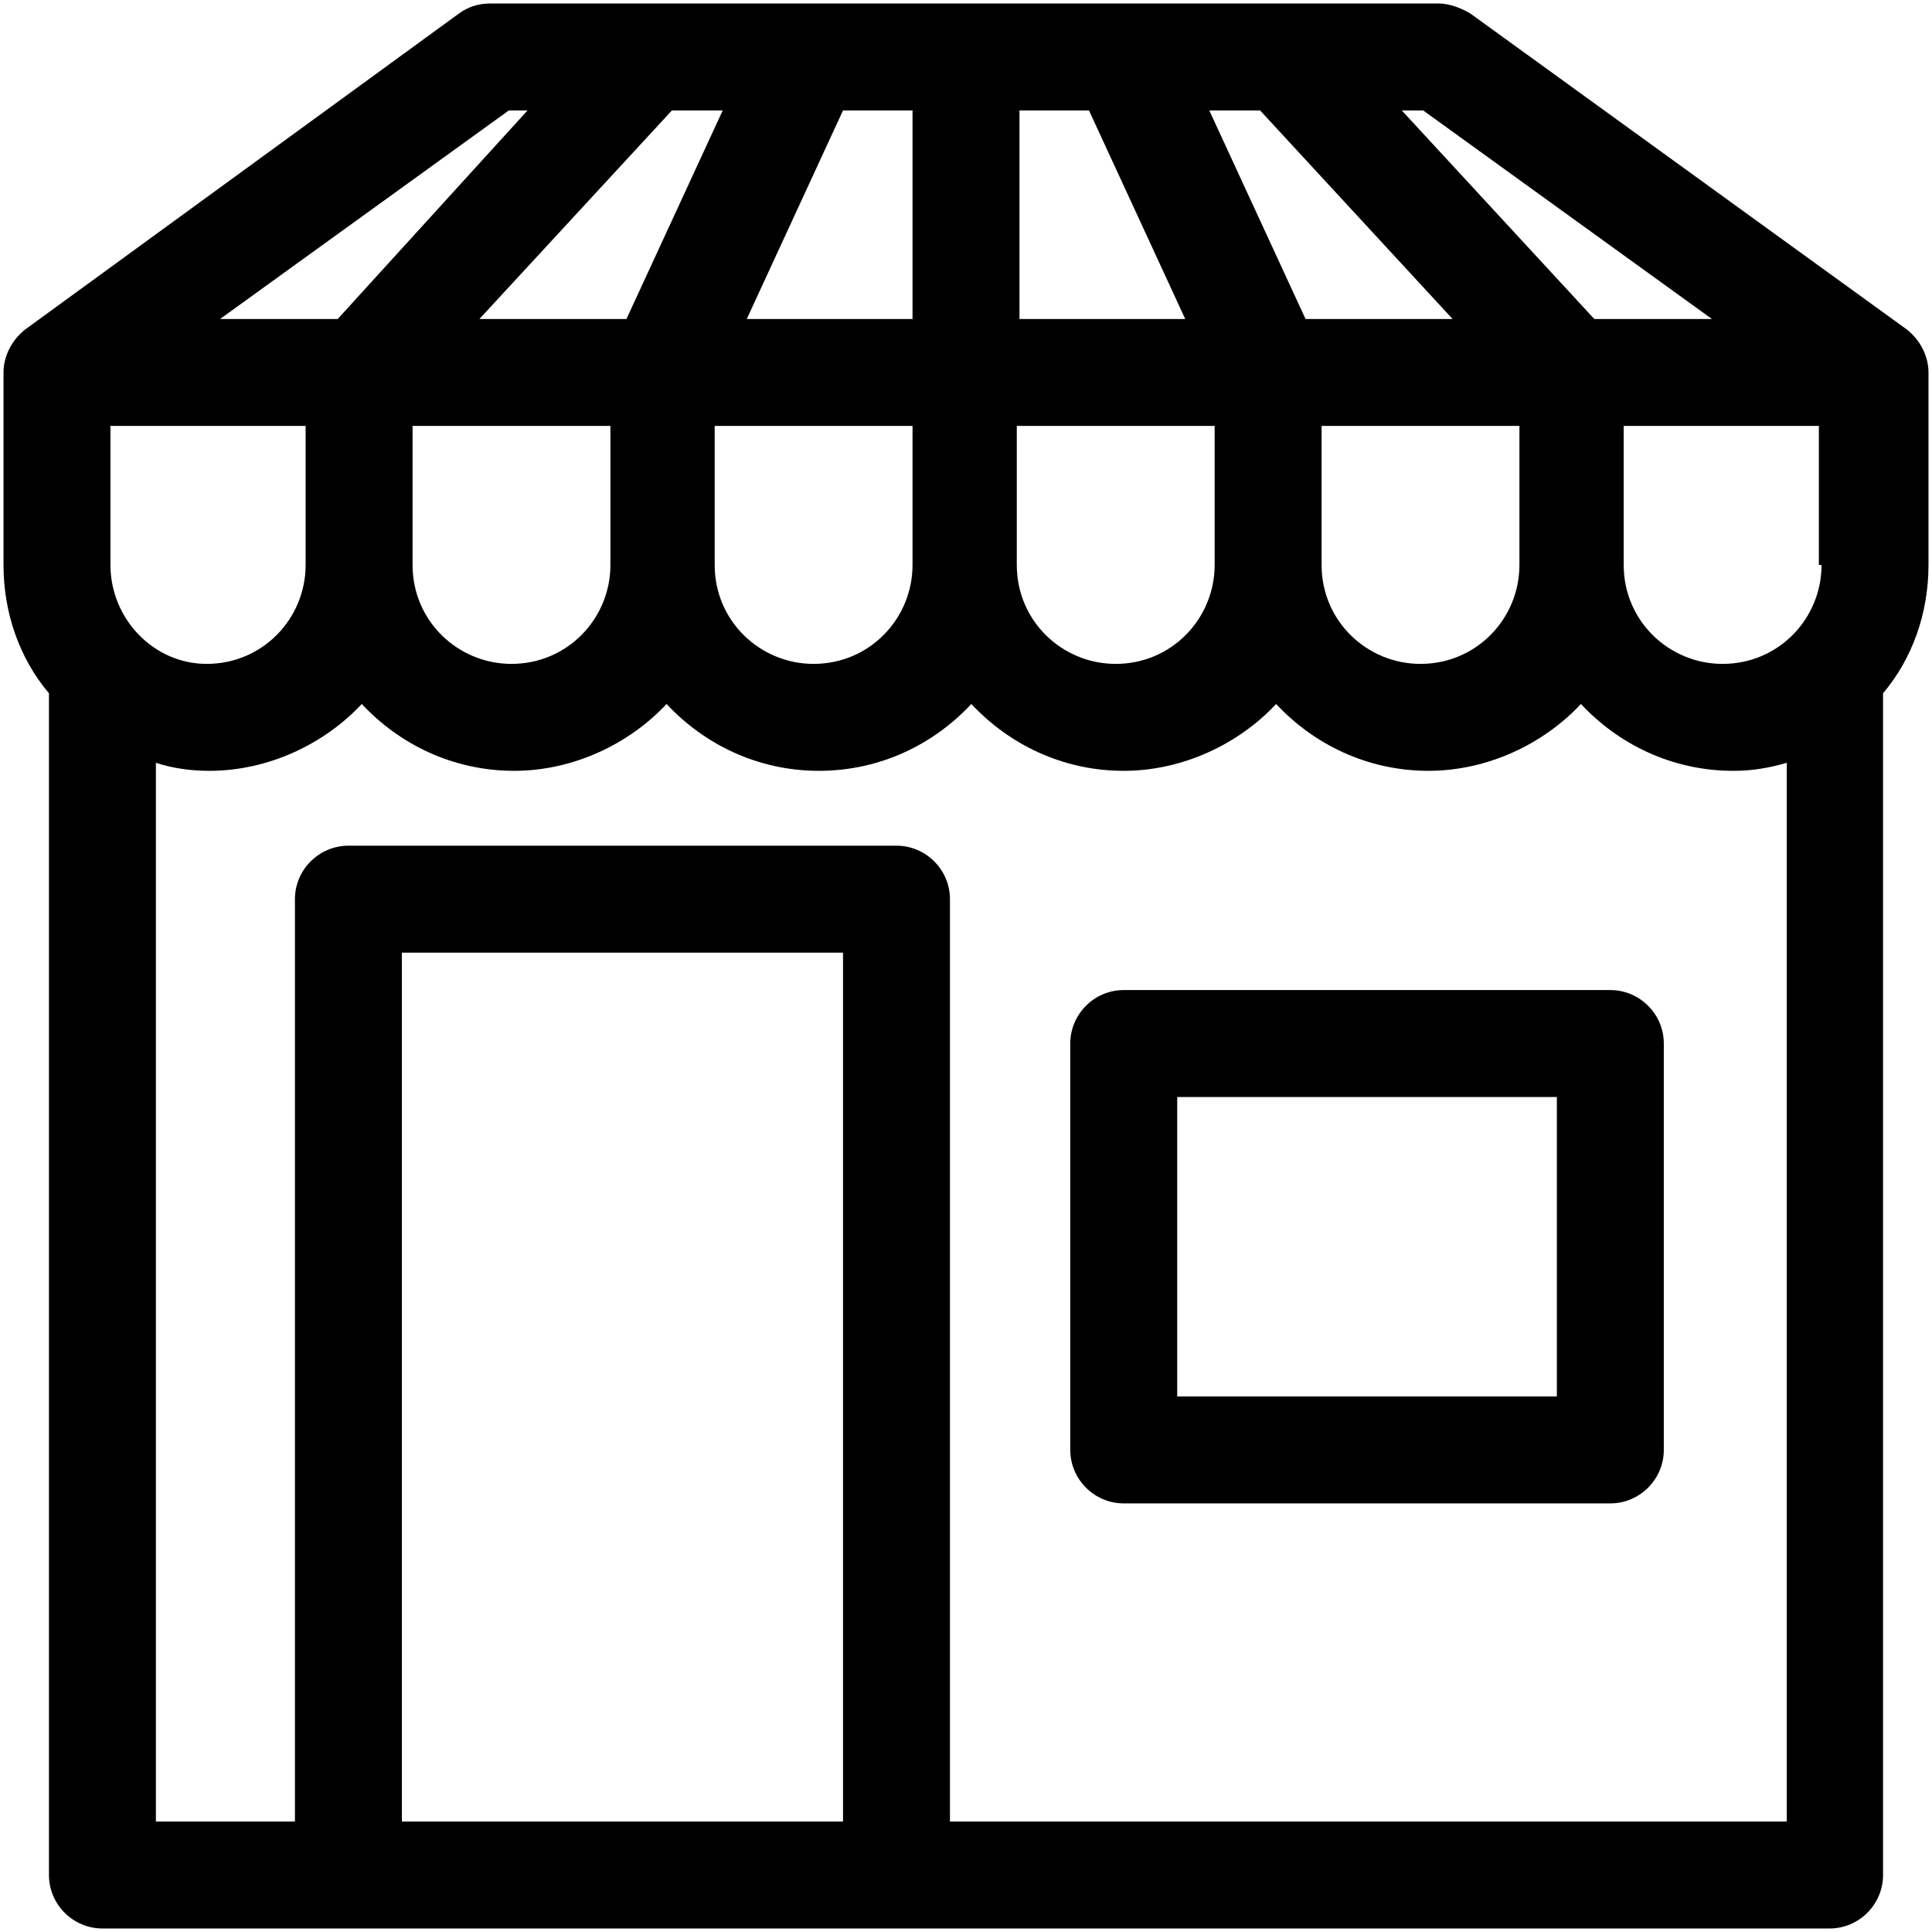
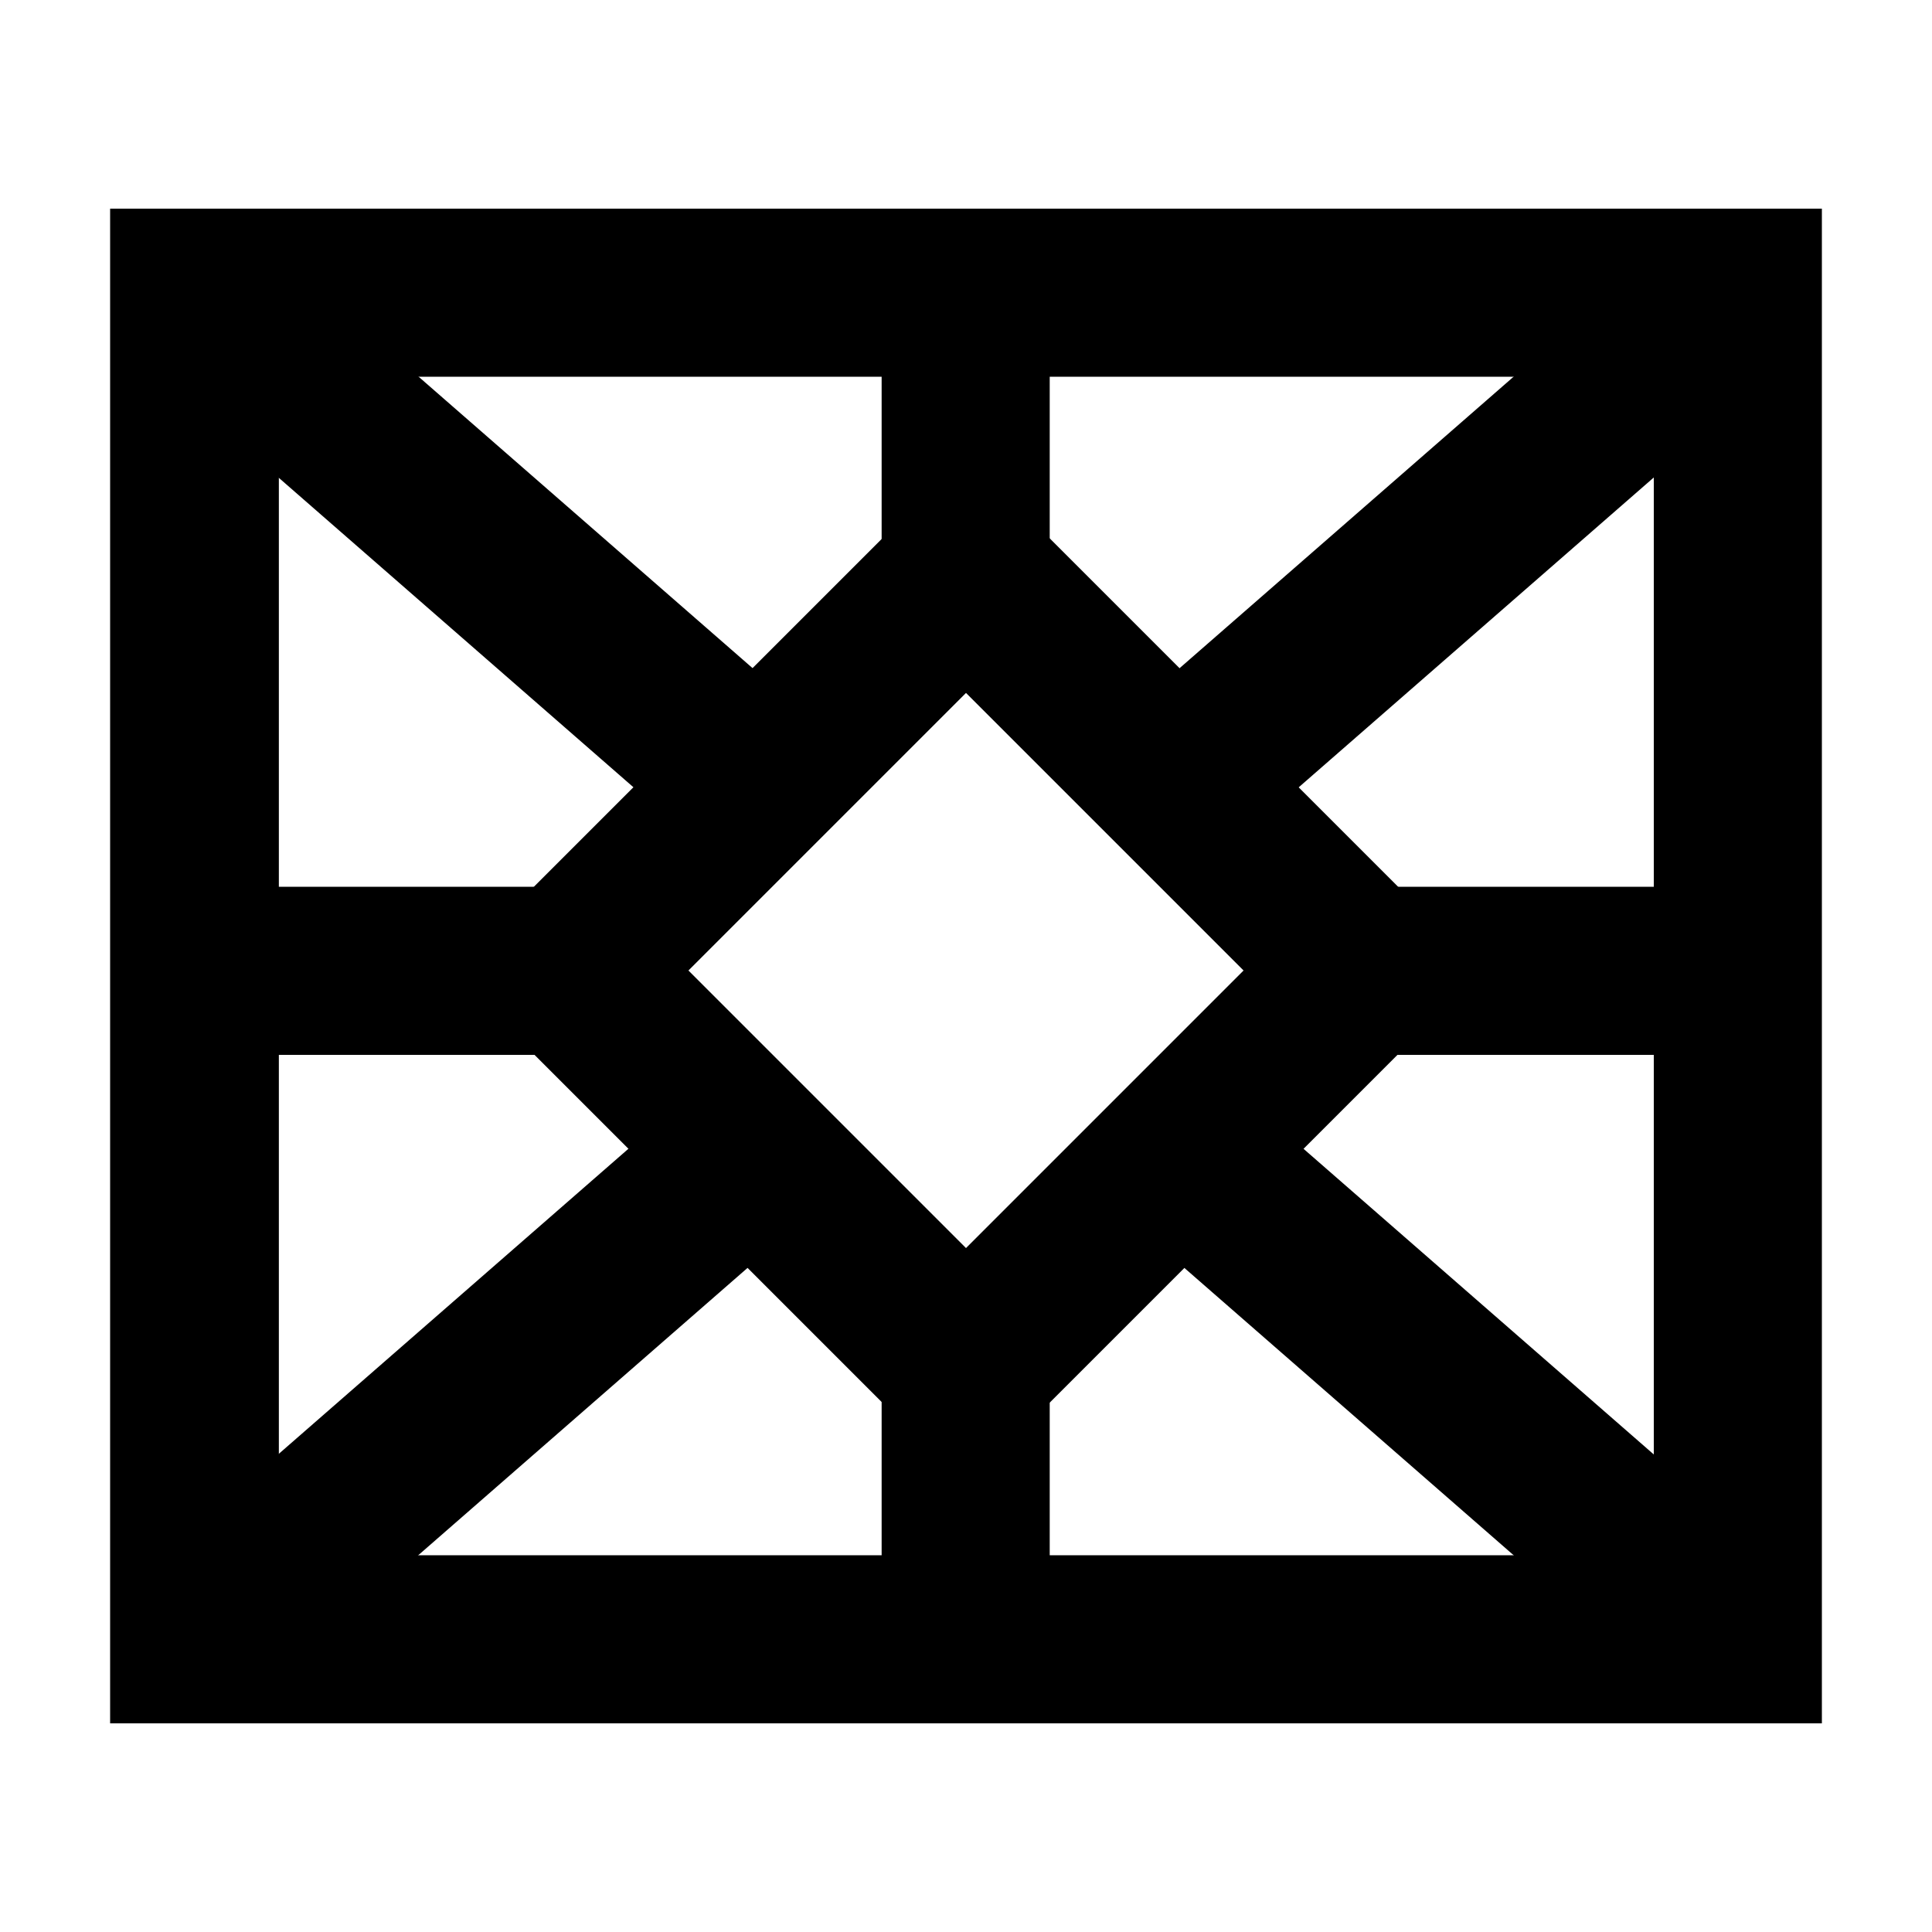
- <svg xmlns="http://www.w3.org/2000/svg" width="196px" height="196px" viewBox="0 0 196 196" version="1.1">
-   <defs />
-   <g id="Page-1" stroke="none" stroke-width="1" fill="none" fill-rule="evenodd">
-     <g id="Group" fill="#000000">
-       <path d="M195.644,37.786 C195.644,36.159 194.83,34.532 193.474,33.447 L149.263,1.441 C148.449,0.899 147.093,0.356 146.008,0.356 L49.721,0.356 C48.636,0.356 47.551,0.627 46.466,1.441 L2.526,33.447 C1.17,34.532 0.356,36.159 0.356,37.786 L0.356,57.315 C0.356,62.197 1.984,66.808 4.967,70.334 L4.967,190.219 C4.967,193.203 7.408,195.644 10.392,195.644 L185.608,195.644 C188.592,195.644 191.033,193.203 191.033,190.219 L191.033,70.334 C194.016,66.808 195.644,62.197 195.644,57.315 L195.644,37.786 L195.644,37.786 L195.644,37.786 Z M144.381,11.205 L173.674,32.362 L161.74,32.362 L142.211,11.205 L144.381,11.205 L144.381,11.205 L144.381,11.205 Z M154.145,43.211 L154.145,57.315 C154.145,62.74 149.805,67.351 144.11,67.351 C138.685,67.351 134.074,63.011 134.074,57.315 L134.074,43.211 L154.145,43.211 L154.145,43.211 L154.145,43.211 Z M127.836,11.205 L147.364,32.362 L132.447,32.362 L122.682,11.205 L127.836,11.205 L127.836,11.205 L127.836,11.205 Z M103.425,11.205 L110.477,11.205 L120.241,32.362 L103.425,32.362 L103.425,11.205 L103.425,11.205 L103.425,11.205 Z M103.425,43.211 L123.225,43.211 L123.225,57.315 C123.225,62.74 118.885,67.351 113.189,67.351 C107.764,67.351 103.153,63.011 103.153,57.315 L103.153,43.211 L103.425,43.211 L103.425,43.211 Z M85.523,11.205 L92.575,11.205 L92.575,32.362 L75.759,32.362 L85.523,11.205 L85.523,11.205 L85.523,11.205 Z M92.575,43.211 L92.575,57.315 C92.575,62.74 88.236,67.351 82.54,67.351 C77.115,67.351 72.504,63.011 72.504,57.315 L72.504,43.211 L92.575,43.211 L92.575,43.211 L92.575,43.211 Z M68.164,11.205 L73.318,11.205 L63.553,32.362 L48.636,32.362 L68.164,11.205 L68.164,11.205 L68.164,11.205 Z M61.926,43.211 L61.926,57.315 C61.926,62.74 57.586,67.351 51.89,67.351 C46.466,67.351 41.855,63.011 41.855,57.315 L41.855,43.211 L61.926,43.211 L61.926,43.211 L61.926,43.211 Z M51.619,11.205 L53.518,11.205 L34.26,32.362 L22.326,32.362 L51.619,11.205 L51.619,11.205 L51.619,11.205 Z M11.205,57.315 L11.205,43.211 L31.005,43.211 L31.005,57.315 C31.005,62.74 26.666,67.351 20.97,67.351 C15.545,67.351 11.205,62.74 11.205,57.315 L11.205,57.315 L11.205,57.315 Z M85.523,184.795 L40.77,184.795 L40.77,96.644 L85.523,96.644 L85.523,184.795 L85.523,184.795 L85.523,184.795 Z M180.184,184.795 L96.373,184.795 L96.373,91.219 C96.373,88.236 93.932,85.795 90.948,85.795 L35.345,85.795 C32.362,85.795 29.921,88.236 29.921,91.219 L29.921,184.795 L15.816,184.795 L15.816,77.386 C17.444,77.929 19.342,78.2 21.241,78.2 C27.208,78.2 32.904,75.488 36.701,71.419 C40.499,75.488 45.923,78.2 52.162,78.2 C58.129,78.2 63.825,75.488 67.622,71.419 C71.419,75.488 76.844,78.2 83.082,78.2 C89.321,78.2 94.745,75.488 98.542,71.419 C102.34,75.488 107.764,78.2 114.003,78.2 C119.97,78.2 125.666,75.488 129.463,71.419 C133.26,75.488 138.685,78.2 144.923,78.2 C150.89,78.2 156.586,75.488 160.384,71.419 C164.181,75.488 169.605,78.2 175.844,78.2 C177.742,78.2 179.37,77.929 181.268,77.386 L181.268,184.795 L180.184,184.795 L180.184,184.795 Z M184.795,57.315 C184.795,62.74 180.455,67.351 174.759,67.351 C169.334,67.351 164.723,63.011 164.723,57.315 L164.723,43.211 L184.523,43.211 L184.523,57.315 L184.795,57.315 L184.795,57.315 Z" id="Shape" />
-       <path d="M163.367,100.441 L114.003,100.441 C111.019,100.441 108.578,102.882 108.578,105.866 L108.578,147.093 C108.578,150.077 111.019,152.518 114.003,152.518 L163.367,152.518 C166.351,152.518 168.792,150.077 168.792,147.093 L168.792,105.866 C168.792,102.882 166.351,100.441 163.367,100.441 L163.367,100.441 L163.367,100.441 Z M157.942,141.668 L119.427,141.668 L119.427,111.29 L157.942,111.29 L157.942,141.668 L157.942,141.668 L157.942,141.668 Z" id="Shape" />
+ <svg xmlns="http://www.w3.org/2000/svg" version="1.1" id="Layer_1" x="0px" y="0px" viewBox="0 0 300 300" style="enable-background:new 0 0 300 300;" xml:space="preserve">
+   <g>
+     <g>
+       <path d="M282.9,267.6H17.1V32.4h265.8V267.6z M43.3,241.5h213.5V58.5H43.3V241.5z" />
+       <g>
+         <rect x="213.5" y="159.4" transform="matrix(0.6575 -0.7535 0.7535 0.6575 -85.7538 244.9409)" width="26.1" height="114.8" />
+         <rect x="60.8" y="25.6" transform="matrix(0.6575 -0.7535 0.7535 0.6575 -37.6552 84.2559)" width="26.1" height="115.9" />
+         <rect x="168.2" y="70.5" transform="matrix(0.7535 -0.6575 0.6575 0.7535 0.8252 169.2931)" width="115.9" height="26.1" />
+         <rect x="16" y="203.7" transform="matrix(0.7535 -0.6575 0.6575 0.7535 -124.4312 101.7491)" width="114.8" height="26.1" />
+         <path d="M150,230.8l-80.1-80.1L150,70.6l80.1,80.1L150,230.8z M106.9,150.7l43.1,43.1l43.1-43.1L150,107.6L106.9,150.7z" />
+         <rect x="30.2" y="137.7" width="58.2" height="26.1" />
+         <rect x="208.2" y="137.7" width="58.2" height="26.1" />
+         <rect x="136.9" y="45.5" width="26.1" height="46.6" />
+         <rect x="136.9" y="208.9" width="26.1" height="46.6" />
+       </g>
    </g>
  </g>
</svg>
